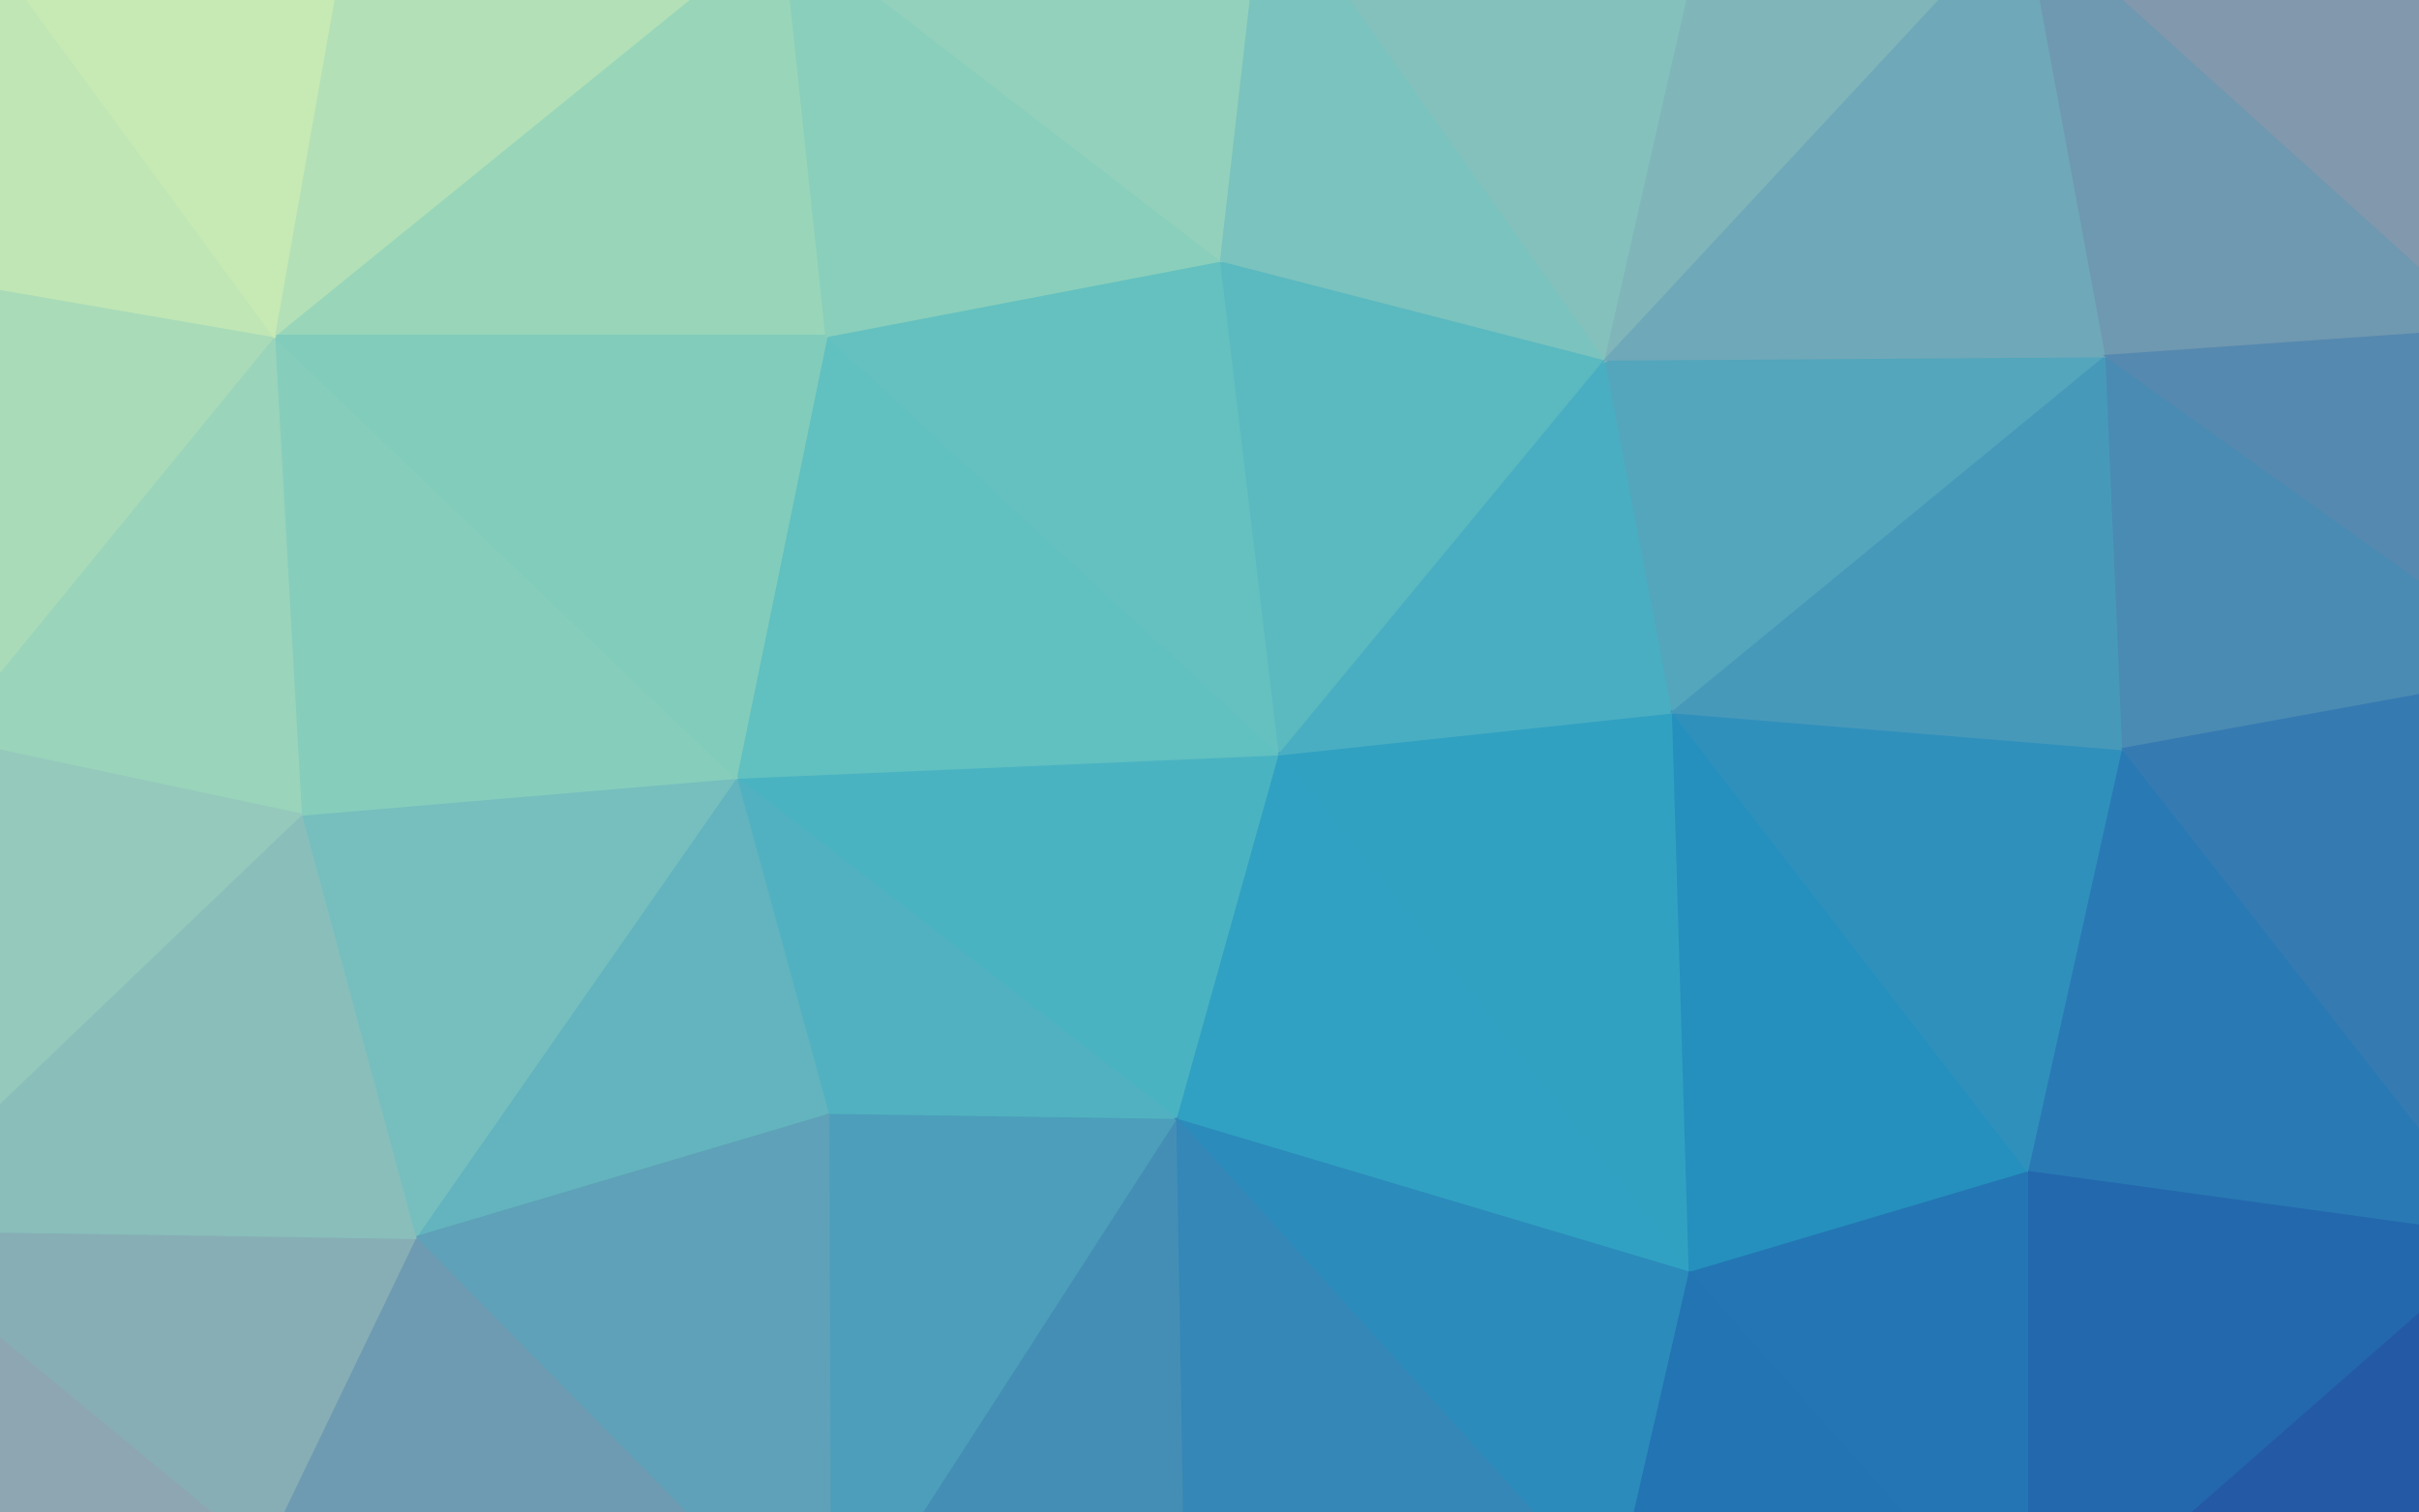
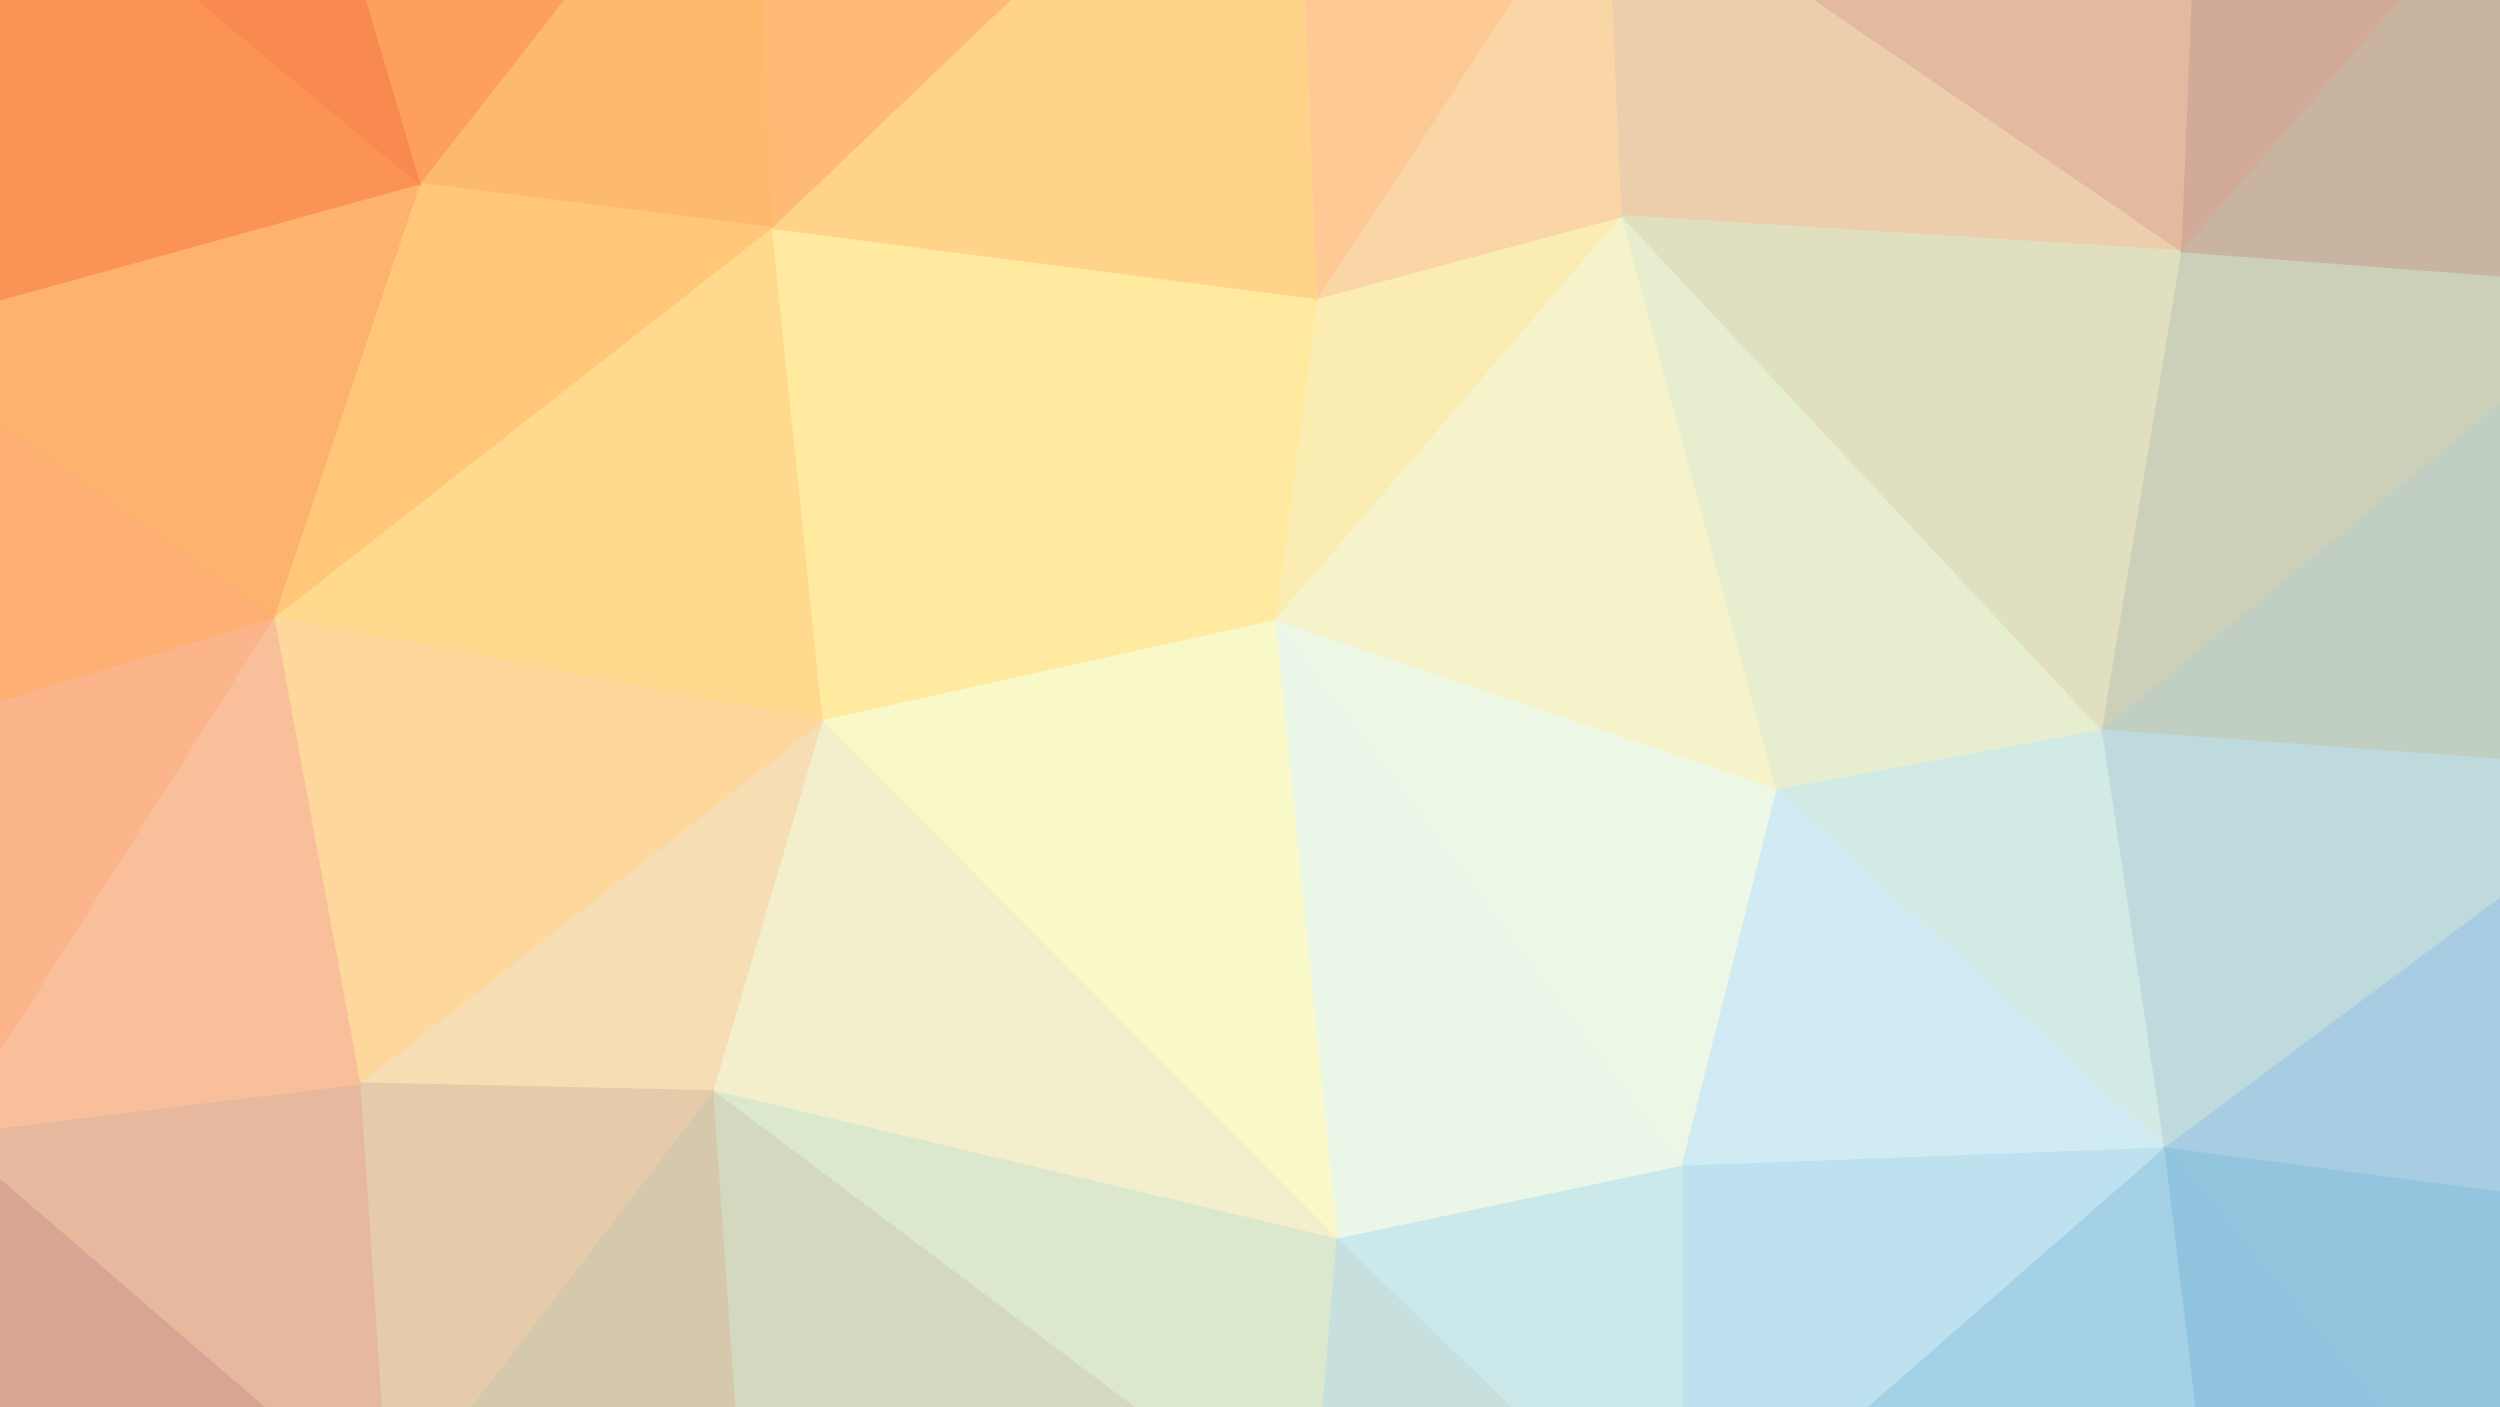
- <svg xmlns="http://www.w3.org/2000/svg" width="1440" height="900">
-   <path d="M762,449L438,463L701,667Z" fill="#4ab3c2" stroke="#4ab3c2" stroke-width="1.51" />
-   <path d="M438,463L493,664L701,667Z" fill="#51b1c0" stroke="#51b1c0" stroke-width="1.51" />
-   <path d="M762,449L492,200L438,463Z" fill="#61c0c0" stroke="#61c0c0" stroke-width="1.51" />
-   <path d="M762,449L727,155L492,200Z" fill="#64c1c0" stroke="#64c1c0" stroke-width="1.51" />
-   <path d="M762,449L956,214L727,155Z" fill="#5bb9c0" stroke="#5bb9c0" stroke-width="1.51" />
-   <path d="M1006,758L996,424L762,449Z" fill="#31a1c2" stroke="#31a1c2" stroke-width="1.51" />
-   <path d="M438,463L247,737L493,664Z" fill="#63b4be" stroke="#63b4be" stroke-width="1.51" />
-   <path d="M493,664L494,988L701,667Z" fill="#4c9ebb" stroke="#4c9ebb" stroke-width="1.51" />
-   <path d="M179,485L247,737L438,463Z" fill="#76bfbe" stroke="#76bfbe" stroke-width="1.51" />
-   <path d="M163,200L179,485L438,463Z" fill="#86cdbc" stroke="#86cdbc" stroke-width="1.51" />
-   <path d="M701,667L1006,758L762,449Z" fill="#30a1c2" stroke="#30a1c2" stroke-width="1.51" />
-   <path d="M961,954L1006,758L701,667Z" fill="#2b8bbb" stroke="#2b8bbb" stroke-width="1.51" />
-   <path d="M996,424L956,214L762,449Z" fill="#4aaec2" stroke="#4aaec2" stroke-width="1.51" />
-   <path d="M247,737L494,988L493,664Z" fill="#5ea1b8" stroke="#5ea1b8" stroke-width="1.51" />
-   <path d="M494,988L707,1016L701,667Z" fill="#448eb5" stroke="#448eb5" stroke-width="1.51" />
-   <path d="M466,-46L163,200L492,200Z" fill="#99d6b9" stroke="#99d6b9" stroke-width="1.51" />
-   <path d="M492,200L163,200L438,463Z" fill="#82ccbc" stroke="#82ccbc" stroke-width="1.51" />
-   <path d="M707,1016L961,954L701,667Z" fill="#3487b7" stroke="#3487b7" stroke-width="1.51" />
-   <path d="M727,155L466,-46L492,200Z" fill="#8acfbb" stroke="#8acfbb" stroke-width="1.51" />
-   <path d="M753,-73L466,-46L727,155Z" fill="#93d1bc" stroke="#93d1bc" stroke-width="1.51" />
-   <path d="M247,737L156,926L494,988Z" fill="#6e9bb2" stroke="#6e9bb2" stroke-width="1.51" />
-   <path d="M-79,732L156,926L247,737Z" fill="#87aeb5" stroke="#87aeb5" stroke-width="1.51" />
-   <path d="M-79,732L247,737L179,485Z" fill="#89bebb" stroke="#89bebb" stroke-width="1.51" />
-   <path d="M956,214L753,-73L727,155Z" fill="#7bc3be" stroke="#7bc3be" stroke-width="1.51" />
-   <path d="M1006,758L1208,698L996,424Z" fill="#2590be" stroke="#2590be" stroke-width="1.51" />
-   <path d="M996,424L1254,212L956,214Z" fill="#53a6bc" stroke="#53a6bc" stroke-width="1.51" />
-   <path d="M1208,986L1208,698L1006,758Z" fill="#2376b3" stroke="#2376b3" stroke-width="1.51" />
-   <path d="M163,200L-33,440L179,485Z" fill="#9ad4bb" stroke="#9ad4bb" stroke-width="1.51" />
-   <path d="M956,214L1020,-68L753,-73Z" fill="#85c1bc" stroke="#85c1bc" stroke-width="1.51" />
-   <path d="M1208,698L1264,446L996,424Z" fill="#3090bc" stroke="#3090bc" stroke-width="1.51" />
-   <path d="M491,1259L710,1208L494,988Z" fill="#4e78a7" stroke="#4e78a7" stroke-width="1.51" />
-   <path d="M494,988L710,1208L707,1016Z" fill="#487cae" stroke="#487cae" stroke-width="1.51" />
-   <path d="M707,1016L710,1208L961,954Z" fill="#3976af" stroke="#3976af" stroke-width="1.51" />
-   <path d="M-33,440L-79,732L179,485Z" fill="#94c9bc" stroke="#94c9bc" stroke-width="1.51" />
-   <path d="M1264,446L1254,212L996,424Z" fill="#4799ba" stroke="#4799ba" stroke-width="1.51" />
-   <path d="M1205,-54L1020,-68L956,214Z" fill="#80b5ba" stroke="#80b5ba" stroke-width="1.51" />
-   <path d="M466,-46L215,-94L163,200Z" fill="#b3e0b7" stroke="#b3e0b7" stroke-width="1.51" />
-   <path d="M163,200L-40,165L-33,440Z" fill="#a9dbb8" stroke="#a9dbb8" stroke-width="1.51" />
-   <path d="M415,-328L215,-94L466,-46Z" fill="#bae3b6" stroke="#bae3b6" stroke-width="1.51" />
-   <path d="M415,-328L466,-46L743,-345Z" fill="#b3deba" stroke="#b3deba" stroke-width="1.51" />
-   <path d="M-33,440L-309,432L-79,732Z" fill="#a1cfbb" stroke="#a1cfbb" stroke-width="1.51" />
-   <path d="M-43,-81L-40,165L163,200Z" fill="#c0e6b5" stroke="#c0e6b5" stroke-width="1.51" />
-   <path d="M241,1199L494,988L156,926Z" fill="#708cac" stroke="#708cac" stroke-width="1.51" />
-   <path d="M241,1199L491,1259L494,988Z" fill="#5f7da6" stroke="#5f7da6" stroke-width="1.51" />
-   <path d="M1208,698L1492,737L1264,446Z" fill="#297ab4" stroke="#297ab4" stroke-width="1.51" />
-   <path d="M961,954L1208,986L1006,758Z" fill="#2374b2" stroke="#2374b2" stroke-width="1.51" />
-   <path d="M981,1256L1208,986L961,954Z" fill="#2a65ac" stroke="#2a65ac" stroke-width="1.51" />
-   <path d="M-81,983L241,1199L156,926Z" fill="#8694ab" stroke="#8694ab" stroke-width="1.51" />
-   <path d="M-79,732L-81,983L156,926Z" fill="#8ea6b1" stroke="#8ea6b1" stroke-width="1.51" />
-   <path d="M710,1208L981,1256L961,954Z" fill="#3469aa" stroke="#3469aa" stroke-width="1.51" />
-   <path d="M491,1259L981,1256L710,1208Z" fill="#366c9d" stroke="#366c9d" stroke-width="1.51" />
-   <path d="M1254,212L1205,-54L956,214Z" fill="#6fa8b8" stroke="#6fa8b8" stroke-width="1.51" />
-   <path d="M215,-94L-43,-81L163,200Z" fill="#c7e9b4" stroke="#c7e9b4" stroke-width="1.51" />
-   <path d="M743,-345L466,-46L753,-73Z" fill="#a4d7bb" stroke="#a4d7bb" stroke-width="1.51" />
-   <path d="M743,-345L753,-73L935,-305Z" fill="#a3d0bc" stroke="#a3d0bc" stroke-width="1.51" />
-   <path d="M935,-305L753,-73L1020,-68Z" fill="#99c8bb" stroke="#99c8bb" stroke-width="1.51" />
-   <path d="M-290,194L-309,432L-33,440Z" fill="#b0dcbd" stroke="#b0dcbd" stroke-width="1.51" />
-   <path d="M-6,-325L-43,-81L215,-94Z" fill="#dbf0b3" stroke="#dbf0b3" stroke-width="1.51" />
-   <path d="M1212,-374L935,-305L1020,-68Z" fill="#9dbfba" stroke="#9dbfba" stroke-width="1.51" />
-   <path d="M1208,986L1492,737L1208,698Z" fill="#2368ad" stroke="#2368ad" stroke-width="1.51" />
-   <path d="M1264,446L1517,400L1254,212Z" fill="#4a8bb3" stroke="#4a8bb3" stroke-width="1.51" />
-   <path d="M1254,212L1482,196L1205,-54Z" fill="#6f98b1" stroke="#6f98b1" stroke-width="1.51" />
-   <path d="M1449,994L1492,737L1208,986Z" fill="#2459a6" stroke="#2459a6" stroke-width="1.51" />
-   <path d="M-290,194L-33,440L-40,165Z" fill="#b4dfb8" stroke="#b4dfb8" stroke-width="1.51" />
-   <path d="M-79,732L-340,946L-81,983Z" fill="#99a9b1" stroke="#99a9b1" stroke-width="1.51" />
-   <path d="M1492,737L1517,400L1264,446Z" fill="#367ab2" stroke="#367ab2" stroke-width="1.51" />
-   <path d="M1517,400L1482,196L1254,212Z" fill="#5689af" stroke="#5689af" stroke-width="1.51" />
-   <path d="M1205,-54L1212,-374L1020,-68Z" fill="#95b4b6" stroke="#95b4b6" stroke-width="1.51" />
-   <path d="M-334,-41L-290,194L-40,165Z" fill="#cceab9" stroke="#cceab9" stroke-width="1.51" />
-   <path d="M-334,-41L-349,670L-309,432Z" fill="#b3dec5" stroke="#b3dec5" stroke-width="1.51" />
-   <path d="M-309,432L-349,670L-79,732Z" fill="#a2c9c1" stroke="#a2c9c1" stroke-width="1.51" />
-   <path d="M1286,1223L1449,994L1208,986Z" fill="#264ea1" stroke="#264ea1" stroke-width="1.51" />
-   <path d="M415,-328L150,-343L215,-94Z" fill="#ceebb6" stroke="#ceebb6" stroke-width="1.51" />
-   <path d="M-43,-81L-334,-41L-40,165Z" fill="#d7efb3" stroke="#d7efb3" stroke-width="1.51" />
-   <path d="M743,-345L150,-343L415,-328Z" fill="#bde3c0" stroke="#bde3c0" stroke-width="1.51" />
-   <path d="M981,1256L1286,1223L1208,986Z" fill="#2854a0" stroke="#2854a0" stroke-width="1.51" />
-   <path d="M-317,1248L-105,1228L-81,983Z" fill="#958fa4" stroke="#958fa4" stroke-width="1.51" />
-   <path d="M-81,983L-105,1228L241,1199Z" fill="#8b8ca6" stroke="#8b8ca6" stroke-width="1.51" />
-   <path d="M241,1199L-105,1228L491,1259Z" fill="#738099" stroke="#738099" stroke-width="1.51" />
-   <path d="M-349,670L-340,946L-79,732Z" fill="#9db7bc" stroke="#9db7bc" stroke-width="1.51" />
-   <path d="M150,-343L-6,-325L215,-94Z" fill="#dcf2b5" stroke="#dcf2b5" stroke-width="1.51" />
-   <path d="M743,-345L1212,-374L150,-343Z" fill="#abd9c6" stroke="#abd9c6" stroke-width="1.51" />
-   <path d="M935,-305L1212,-374L743,-345Z" fill="#a2c8c4" stroke="#a2c8c4" stroke-width="1.51" />
-   <path d="M1514,-120L1212,-374L1205,-54Z" fill="#94a5af" stroke="#94a5af" stroke-width="1.51" />
-   <path d="M-290,194L-334,-41L-309,432Z" fill="#c2e6c1" stroke="#c2e6c1" stroke-width="1.51" />
-   <path d="M-291,-333L-334,-41L-43,-81Z" fill="#e9f7b6" stroke="#e9f7b6" stroke-width="1.51" />
-   <path d="M1482,196L1514,-120L1205,-54Z" fill="#8298ad" stroke="#8298ad" stroke-width="1.51" />
-   <path d="M1741,-22L1514,-120L1482,196Z" fill="#8089a8" stroke="#8089a8" stroke-width="1.51" />
-   <path d="M1797,927L1803,691L1492,737Z" fill="#245199" stroke="#245199" stroke-width="1.51" />
-   <path d="M1803,691L1797,420L1517,400Z" fill="#346a9f" stroke="#346a9f" stroke-width="1.51" />
-   <path d="M1517,400L1808,225L1482,196Z" fill="#577ba9" stroke="#577ba9" stroke-width="1.51" />
-   <path d="M1286,1223L1530,1214L1449,994Z" fill="#254098" stroke="#254098" stroke-width="1.51" />
-   <path d="M1750,1239L1530,1214L1286,1223Z" fill="#203489" stroke="#203489" stroke-width="1.51" />
-   <path d="M-340,946L-317,1248L-81,983Z" fill="#9a98af" stroke="#9a98af" stroke-width="1.51" />
-   <path d="M-105,1228L-317,1248L491,1259Z" fill="#818596" stroke="#818596" stroke-width="1.51" />
-   <path d="M1803,691L1517,400L1492,737Z" fill="#3267aa" stroke="#3267aa" stroke-width="1.51" />
-   <path d="M1797,927L1492,737L1449,994Z" fill="#264ca0" stroke="#264ca0" stroke-width="1.51" />
-   <path d="M1212,-374L-291,-333L150,-343Z" fill="#c6e8c0" stroke="#c6e8c0" stroke-width="1.51" />
-   <path d="M150,-343L-291,-333L-6,-325Z" fill="#ebf7ba" stroke="#ebf7ba" stroke-width="1.51" />
-   <path d="M-6,-325L-291,-333L-43,-81Z" fill="#ebf8b2" stroke="#ebf8b2" stroke-width="1.51" />
-   <path d="M1797,420L1808,225L1517,400Z" fill="#47729e" stroke="#47729e" stroke-width="1.51" />
-   <path d="M1803,691L1808,225L1797,420Z" fill="#336996" stroke="#336996" stroke-width="1.51" />
-   <path d="M1530,1214L1797,927L1449,994Z" fill="#263c98" stroke="#263c98" stroke-width="1.51" />
-   <path d="M1808,225L1741,-22L1482,196Z" fill="#697e9e" stroke="#697e9e" stroke-width="1.51" />
-   <path d="M1514,-120L1542,-378L1212,-374Z" fill="#9a9eb1" stroke="#9a9eb1" stroke-width="1.51" />
-   <path d="M1792,-286L1542,-378L1514,-120Z" fill="#968fa6" stroke="#968fa6" stroke-width="1.51" />
-   <path d="M1530,1214L1750,1239L1797,927Z" fill="#203089" stroke="#203089" stroke-width="1.51" />
-   <path d="M981,1256L1750,1239L1286,1223Z" fill="#1f418e" stroke="#1f418e" stroke-width="1.51" />
-   <path d="M1741,-22L1792,-286L1514,-120Z" fill="#8a899c" stroke="#8a899c" stroke-width="1.51" />
-   <path d="M1808,225L1792,-286L1741,-22Z" fill="#798192" stroke="#798192" stroke-width="1.51" />
+ <svg xmlns="http://www.w3.org/2000/svg" width="1920" height="1080">
+   <path d="M979,477L1246,166L1011,229Z" fill="#fbecb2" stroke="#fbecb2" stroke-width="1.51" />
+   <path d="M979,477L1365,607L1246,166Z" fill="#f6f2c9" stroke="#f6f2c9" stroke-width="1.51" />
+   <path d="M1365,607L1615,561L1246,166Z" fill="#e7edcf" stroke="#e7edcf" stroke-width="1.51" />
+   <path d="M1246,166L1234,-110L1011,229Z" fill="#fad6a6" stroke="#fad6a6" stroke-width="1.51" />
+   <path d="M1676,193L1234,-110L1246,166Z" fill="#edceac" stroke="#edceac" stroke-width="1.51" />
+   <path d="M1615,561L1676,193L1246,166Z" fill="#e0e0c0" stroke="#e0e0c0" stroke-width="1.51" />
+   <path d="M1365,607L1663,882L1615,561Z" fill="#d1eae6" stroke="#d1eae6" stroke-width="1.51" />
+   <path d="M979,477L1292,896L1365,607Z" fill="#ecf7e5" stroke="#ecf7e5" stroke-width="1.51" />
+   <path d="M979,477L1027,952L1292,896Z" fill="#eaf6e8" stroke="#eaf6e8" stroke-width="1.51" />
+   <path d="M592,175L631,554L979,477Z" fill="#ffeaa0" stroke="#ffeaa0" stroke-width="1.51" />
+   <path d="M592,175L979,477L1011,229Z" fill="#ffea9f" stroke="#ffea9f" stroke-width="1.51" />
+   <path d="M631,554L1027,952L979,477Z" fill="#f9f8c8" stroke="#f9f8c8" stroke-width="1.51" />
+   <path d="M1234,-110L993,-208L1011,229Z" fill="#fec994" stroke="#fec994" stroke-width="1.51" />
+   <path d="M993,-208L592,175L1011,229Z" fill="#ffd38a" stroke="#ffd38a" stroke-width="1.51" />
+   <path d="M1292,896L1663,882L1365,607Z" fill="#d1ebf4" stroke="#d1ebf4" stroke-width="1.51" />
+   <path d="M1615,561L2031,220L1676,193Z" fill="#ccd0b9" stroke="#ccd0b9" stroke-width="1.51" />
+   <path d="M1291,1207L1663,882L1292,896Z" fill="#bde1ee" stroke="#bde1ee" stroke-width="1.51" />
+   <path d="M631,554L547,838L1027,952Z" fill="#f3eecb" stroke="#f3eecb" stroke-width="1.51" />
+   <path d="M276,832L547,838L631,554Z" fill="#f7ddb3" stroke="#f7ddb3" stroke-width="1.51" />
+   <path d="M1234,-110L1366,-431L993,-208Z" fill="#f6ad90" stroke="#f6ad90" stroke-width="1.51" />
+   <path d="M1676,193L1693,-221L1234,-110Z" fill="#e3b99f" stroke="#e3b99f" stroke-width="1.51" />
+   <path d="M1930,-98L1693,-221L1676,193Z" fill="#d2ab98" stroke="#d2ab98" stroke-width="1.51" />
+   <path d="M592,175L210,474L631,554Z" fill="#ffd98d" stroke="#ffd98d" stroke-width="1.51" />
+   <path d="M993,-208L578,-186L592,175Z" fill="#ffba75" stroke="#ffba75" stroke-width="1.51" />
+   <path d="M1027,952L1291,1207L1292,896Z" fill="#cbe8eb" stroke="#cbe8eb" stroke-width="1.51" />
+   <path d="M547,838L1008,1184L1027,952Z" fill="#dce8ce" stroke="#dce8ce" stroke-width="1.51" />
+   <path d="M1693,-221L1366,-431L1234,-110Z" fill="#e8a593" stroke="#e8a593" stroke-width="1.51" />
+   <path d="M993,-208L965,-433L578,-186Z" fill="#faa971" stroke="#faa971" stroke-width="1.51" />
+   <path d="M1366,-431L965,-433L993,-208Z" fill="#f4a481" stroke="#f4a481" stroke-width="1.51" />
+   <path d="M1008,1184L1291,1207L1027,952Z" fill="#c7e0de" stroke="#c7e0de" stroke-width="1.51" />
+   <path d="M2050,593L2031,220L1615,561Z" fill="#c0cfc1" stroke="#c0cfc1" stroke-width="1.51" />
+   <path d="M578,-186L322,141L592,175Z" fill="#feba6c" stroke="#feba6c" stroke-width="1.51" />
+   <path d="M2031,220L1930,-98L1676,193Z" fill="#c8b4a0" stroke="#c8b4a0" stroke-width="1.51" />
+   <path d="M1693,-221L1668,-432L1366,-431Z" fill="#d99588" stroke="#d99588" stroke-width="1.51" />
+   <path d="M1663,882L2050,593L1615,561Z" fill="#bedadd" stroke="#bedadd" stroke-width="1.51" />
+   <path d="M2020,929L2050,593L1663,882Z" fill="#a8cde3" stroke="#a8cde3" stroke-width="1.51" />
+   <path d="M1366,-431L553,-552L965,-433Z" fill="#f09d6f" stroke="#f09d6f" stroke-width="1.51" />
+   <path d="M2009,-513L1668,-432L1693,-221Z" fill="#c7847f" stroke="#c7847f" stroke-width="1.51" />
+   <path d="M322,141L210,474L592,175Z" fill="#ffc777" stroke="#ffc777" stroke-width="1.51" />
+   <path d="M1935,1212L2020,929L1663,882Z" fill="#94c5df" stroke="#94c5df" stroke-width="1.51" />
+   <path d="M210,474L276,832L631,554Z" fill="#fdd79c" stroke="#fdd79c" stroke-width="1.51" />
+   <path d="M547,838L579,1296L1008,1184Z" fill="#d3d8be" stroke="#d3d8be" stroke-width="1.51" />
+   <path d="M1291,1207L1708,1256L1663,882Z" fill="#a4d1e5" stroke="#a4d1e5" stroke-width="1.51" />
+   <path d="M1374,1538L1708,1256L1291,1207Z" fill="#96bfdc" stroke="#96bfdc" stroke-width="1.51" />
+   <path d="M937,1604L1374,1538L1291,1207Z" fill="#a1bad3" stroke="#a1bad3" stroke-width="1.51" />
+   <path d="M298,1163L579,1296L547,838Z" fill="#d6c8ad" stroke="#d6c8ad" stroke-width="1.51" />
+   <path d="M322,141L-98,257L210,474Z" fill="#fdb36e" stroke="#fdb36e" stroke-width="1.51" />
+   <path d="M578,-186L225,-187L322,141Z" fill="#fca05b" stroke="#fca05b" stroke-width="1.51" />
+   <path d="M227,-431L225,-187L578,-186Z" fill="#f5874d" stroke="#f5874d" stroke-width="1.51" />
+   <path d="M965,-433L553,-552L578,-186Z" fill="#f3975e" stroke="#f3975e" stroke-width="1.51" />
+   <path d="M2009,-513L553,-552L1366,-431Z" fill="#e19489" stroke="#e19489" stroke-width="1.51" />
+   <path d="M1708,1256L1935,1212L1663,882Z" fill="#90c3de" stroke="#90c3de" stroke-width="1.51" />
+   <path d="M1708,1256L1658,1576L1935,1212Z" fill="#78acd1" stroke="#78acd1" stroke-width="1.51" />
+   <path d="M937,1604L1291,1207L1008,1184Z" fill="#b3cad0" stroke="#b3cad0" stroke-width="1.51" />
+   <path d="M276,832L298,1163L547,838Z" fill="#e6cbaa" stroke="#e6cbaa" stroke-width="1.51" />
+   <path d="M-41,871L298,1163L276,832Z" fill="#e6b89e" stroke="#e6b89e" stroke-width="1.51" />
+   <path d="M2300,931L2372,498L2050,593Z" fill="#9fafc8" stroke="#9fafc8" stroke-width="1.51" />
+   <path d="M2050,593L2372,498L2031,220Z" fill="#b0b6b4" stroke="#b0b6b4" stroke-width="1.51" />
+   <path d="M2031,220L2284,-218L1930,-98Z" fill="#bb918d" stroke="#bb918d" stroke-width="1.51" />
+   <path d="M2300,931L2050,593L2020,929Z" fill="#98b7d9" stroke="#98b7d9" stroke-width="1.51" />
+   <path d="M1668,-432L2009,-513L1366,-431Z" fill="#ca8580" stroke="#ca8580" stroke-width="1.51" />
+   <path d="M1930,-98L2009,-513L1693,-221Z" fill="#c58984" stroke="#c58984" stroke-width="1.51" />
+   <path d="M2284,-218L2009,-513L1930,-98Z" fill="#b8767c" stroke="#b8767c" stroke-width="1.51" />
+   <path d="M-79,-192L-98,257L322,141Z" fill="#fa9354" stroke="#fa9354" stroke-width="1.51" />
+   <path d="M553,-552L227,-431L578,-186Z" fill="#f0844d" stroke="#f0844d" stroke-width="1.51" />
+   <path d="M2372,498L2402,137L2031,220Z" fill="#ada0a1" stroke="#ada0a1" stroke-width="1.51" />
+   <path d="M579,1296L937,1604L1008,1184Z" fill="#b9c3bb" stroke="#b9c3bb" stroke-width="1.51" />
+   <path d="M629,1581L937,1604L579,1296Z" fill="#afadab" stroke="#afadab" stroke-width="1.51" />
+   <path d="M1935,1212L2300,931L2020,929Z" fill="#83b1d4" stroke="#83b1d4" stroke-width="1.51" />
+   <path d="M2402,137L2284,-218L2031,220Z" fill="#b18b8c" stroke="#b18b8c" stroke-width="1.51" />
+   <path d="M-79,-192L322,141L225,-187Z" fill="#f98a4f" stroke="#f98a4f" stroke-width="1.51" />
+   <path d="M210,474L-41,871L276,832Z" fill="#f9bf9b" stroke="#f9bf9b" stroke-width="1.51" />
+   <path d="M1935,1212L2395,1180L2300,931Z" fill="#719dca" stroke="#719dca" stroke-width="1.51" />
+   <path d="M1374,1538L1658,1576L1708,1256Z" fill="#7fabd2" stroke="#7fabd2" stroke-width="1.51" />
+   <path d="M937,1604L1658,1576L1374,1538Z" fill="#90a7d1" stroke="#90a7d1" stroke-width="1.51" />
+   <path d="M-132,578L-41,871L210,474Z" fill="#fcb48a" stroke="#fcb48a" stroke-width="1.51" />
+   <path d="M305,1563L579,1296L298,1163Z" fill="#c0a99b" stroke="#c0a99b" stroke-width="1.51" />
+   <path d="M305,1563L629,1581L579,1296Z" fill="#b3a09c" stroke="#b3a09c" stroke-width="1.51" />
+   <path d="M-98,257L-132,578L210,474Z" fill="#fdaf74" stroke="#fdaf74" stroke-width="1.51" />
+   <path d="M-98,257L-404,602L-132,578Z" fill="#f6a26d" stroke="#f6a26d" stroke-width="1.51" />
+   <path d="M227,-431L-79,-192L225,-187Z" fill="#f16f42" stroke="#f16f42" stroke-width="1.51" />
+   <path d="M2402,137L2328,-465L2284,-218Z" fill="#ad6478" stroke="#ad6478" stroke-width="1.51" />
+   <path d="M2284,-218L2328,-465L2009,-513Z" fill="#a95e6f" stroke="#a95e6f" stroke-width="1.51" />
+   <path d="M2300,931L2395,1180L2372,498Z" fill="#899dcc" stroke="#899dcc" stroke-width="1.51" />
+   <path d="M2372,498L2395,1180L2402,137Z" fill="#a1a1ba" stroke="#a1a1ba" stroke-width="1.51" />
+   <path d="M2271,1590L2395,1180L1935,1212Z" fill="#588abf" stroke="#588abf" stroke-width="1.51" />
+   <path d="M629,1581L-410,1561L937,1604Z" fill="#af898d" stroke="#af898d" stroke-width="1.51" />
+   <path d="M-26,1287L305,1563L298,1163Z" fill="#c2988f" stroke="#c2988f" stroke-width="1.51" />
+   <path d="M227,-431L-13,-511L-79,-192Z" fill="#e95938" stroke="#e95938" stroke-width="1.51" />
+   <path d="M553,-552L-13,-511L227,-431Z" fill="#e3683f" stroke="#e3683f" stroke-width="1.51" />
+   <path d="M1658,1576L2063,1596L1935,1212Z" fill="#6396c6" stroke="#6396c6" stroke-width="1.51" />
+   <path d="M937,1604L2063,1596L1658,1576Z" fill="#7b9bca" stroke="#7b9bca" stroke-width="1.51" />
+   <path d="M-41,871L-26,1287L298,1163Z" fill="#d8a494" stroke="#d8a494" stroke-width="1.51" />
+   <path d="M-397,947L-26,1287L-41,871Z" fill="#d9978a" stroke="#d9978a" stroke-width="1.51" />
+   <path d="M-132,578L-397,947L-41,871Z" fill="#eda08f" stroke="#eda08f" stroke-width="1.51" />
+   <path d="M-467,134L-404,602L-98,257Z" fill="#ee905b" stroke="#ee905b" stroke-width="1.51" />
+   <path d="M-361,-90L-98,257L-79,-192Z" fill="#ef7544" stroke="#ef7544" stroke-width="1.51" />
+   <path d="M-474,-445L-361,-90L-79,-192Z" fill="#e04931" stroke="#e04931" stroke-width="1.51" />
+   <path d="M2063,1596L2271,1590L1935,1212Z" fill="#5383bc" stroke="#5383bc" stroke-width="1.51" />
+   <path d="M-361,-90L-467,134L-98,257Z" fill="#eb7946" stroke="#eb7946" stroke-width="1.51" />
+   <path d="M-404,602L-397,947L-132,578Z" fill="#ec9a82" stroke="#ec9a82" stroke-width="1.51" />
+   <path d="M-473,1221L-397,947L-404,602Z" fill="#d28c85" stroke="#d28c85" stroke-width="1.51" />
+   <path d="M-410,1561L-29,1553L-26,1287Z" fill="#b06a76" stroke="#b06a76" stroke-width="1.51" />
+   <path d="M-26,1287L-29,1553L305,1563Z" fill="#b67d82" stroke="#b67d82" stroke-width="1.51" />
+   <path d="M305,1563L-410,1561L629,1581Z" fill="#b07882" stroke="#b07882" stroke-width="1.51" />
+   <path d="M-13,-511L-474,-445L-79,-192Z" fill="#de412d" stroke="#de412d" stroke-width="1.51" />
+   <path d="M-361,-90L-474,-445L-467,134Z" fill="#db5237" stroke="#db5237" stroke-width="1.51" />
+   <path d="M-397,947L-473,1221L-26,1287Z" fill="#c7827e" stroke="#c7827e" stroke-width="1.51" />
+   <path d="M-467,134L-473,1221L-404,602Z" fill="#e2947b" stroke="#e2947b" stroke-width="1.51" />
+   <path d="M-474,-445L-473,1221L-467,134Z" fill="#e18759" stroke="#e18759" stroke-width="1.51" />
+   <path d="M-473,1221L-410,1561L-26,1287Z" fill="#b46d75" stroke="#b46d75" stroke-width="1.51" />
+   <path d="M-29,1553L-410,1561L305,1563Z" fill="#ad6576" stroke="#ad6576" stroke-width="1.51" />
</svg>
